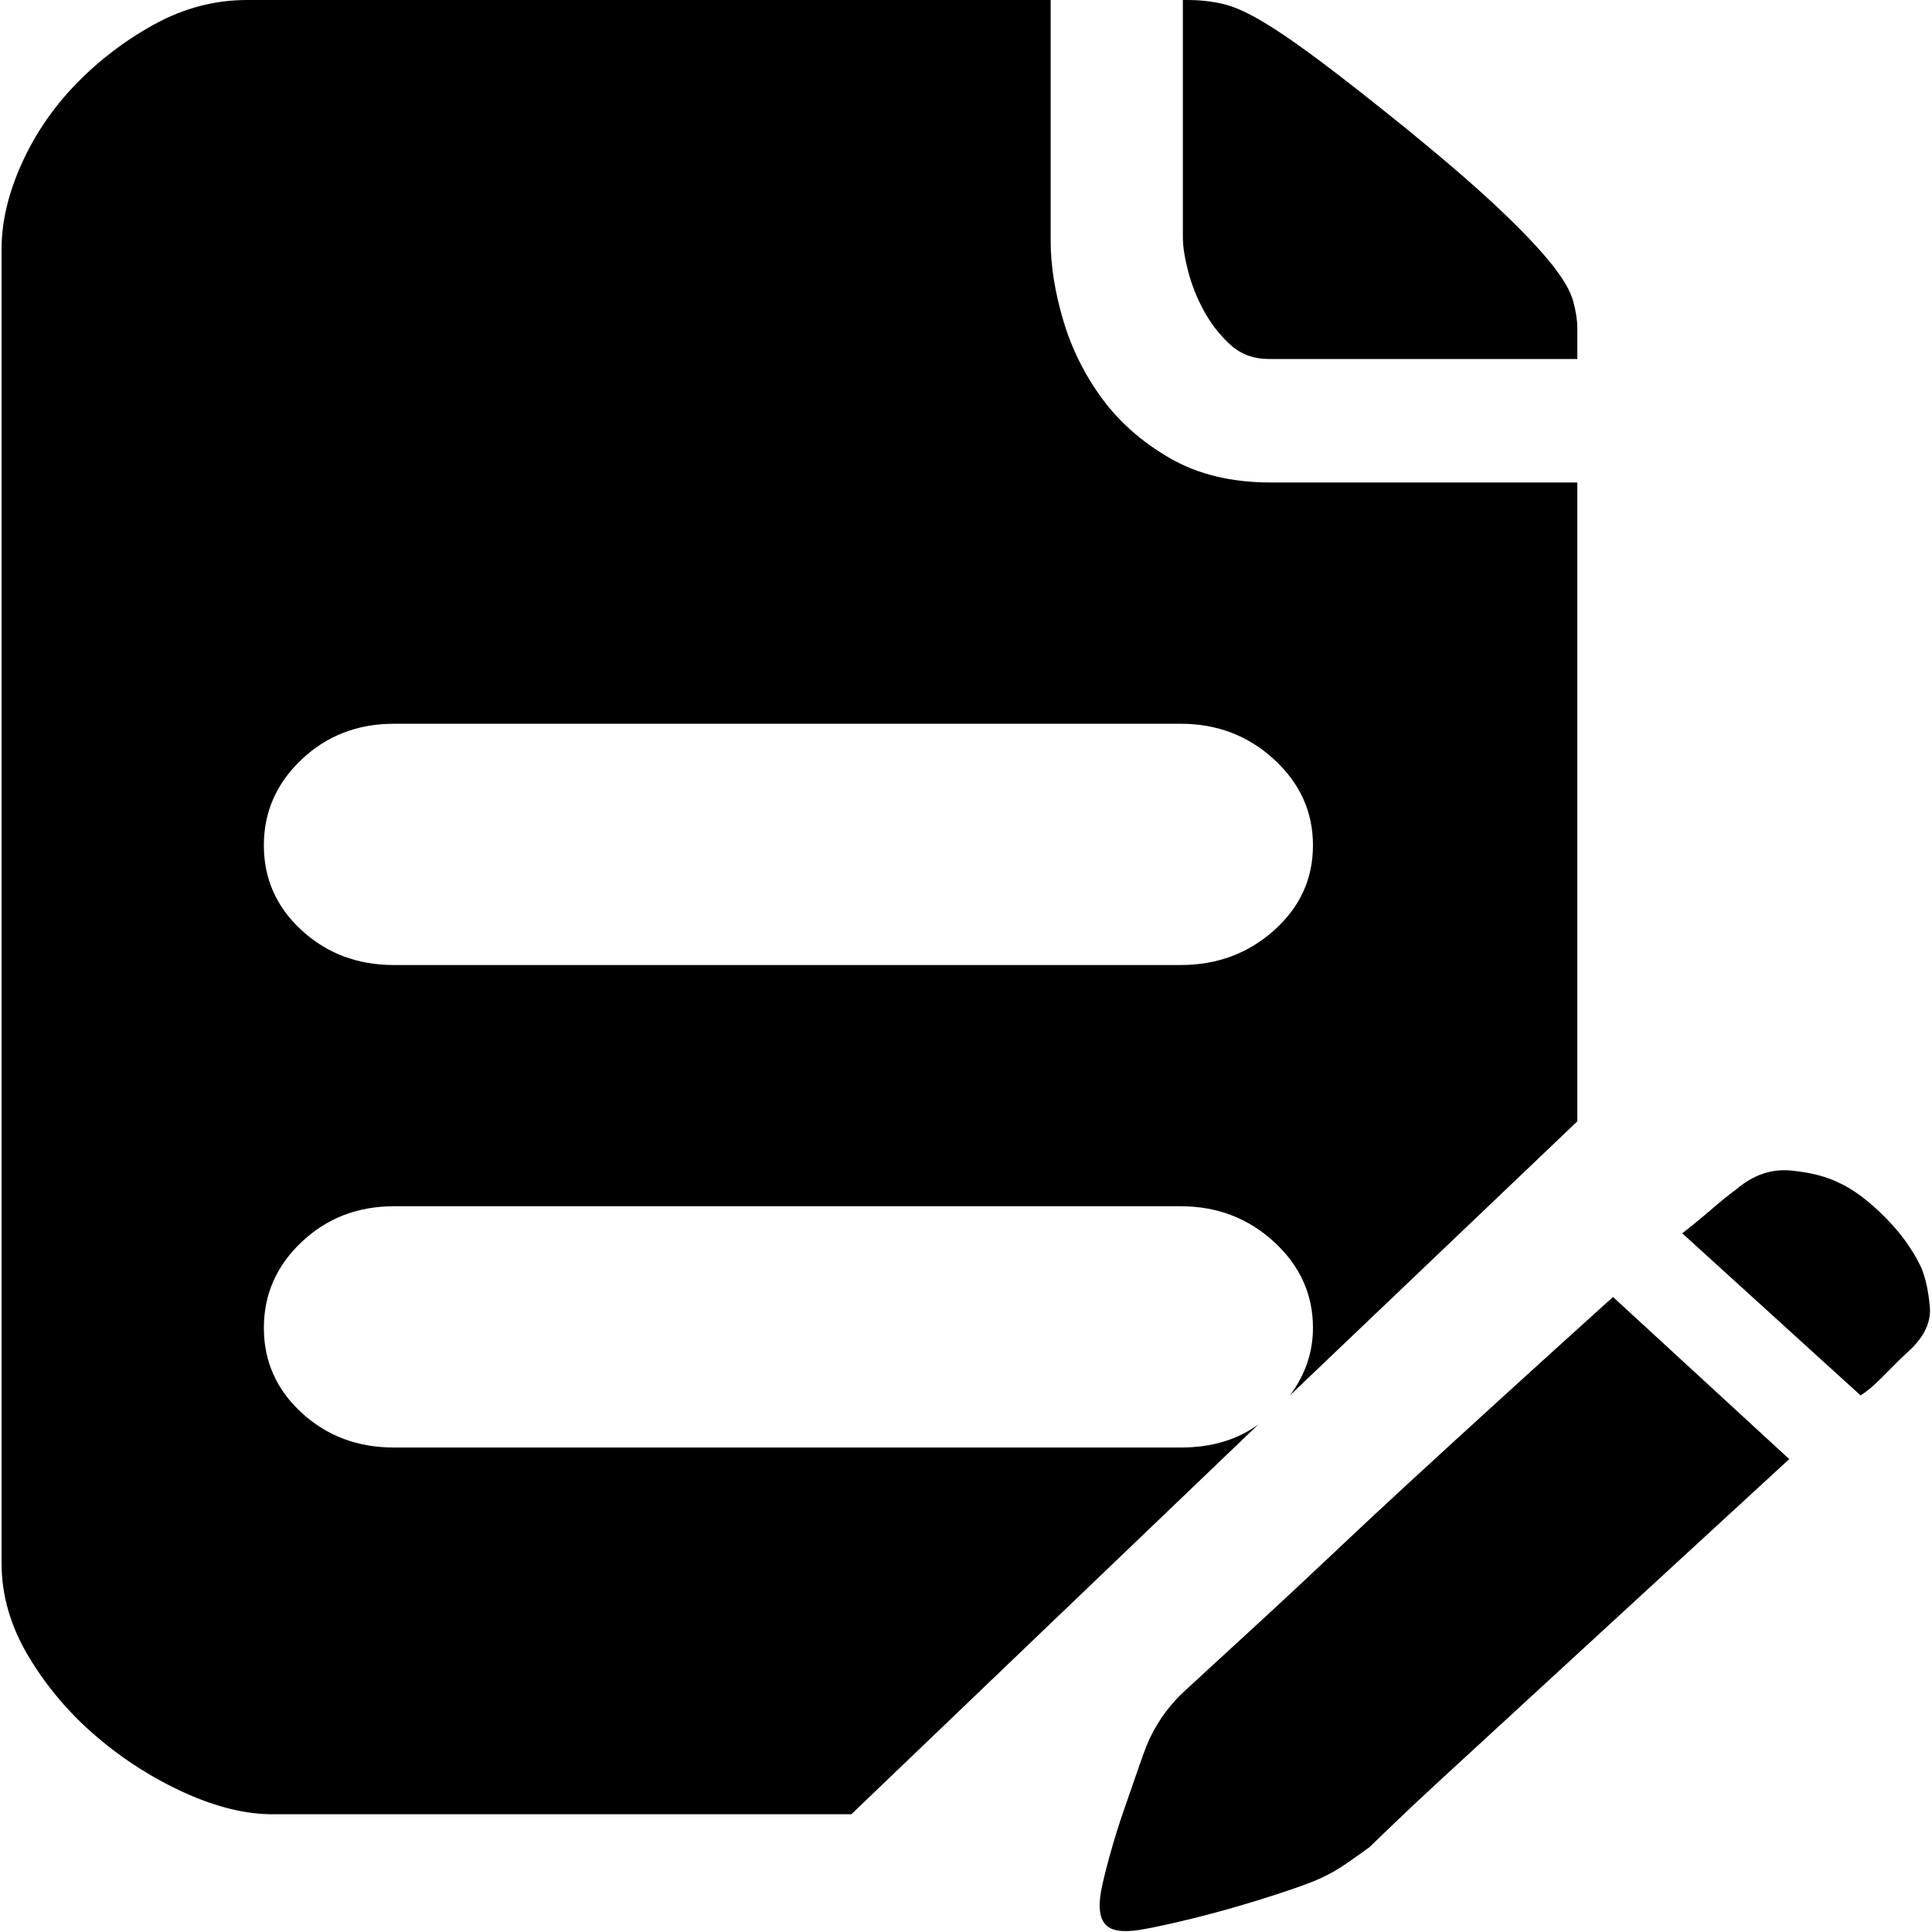
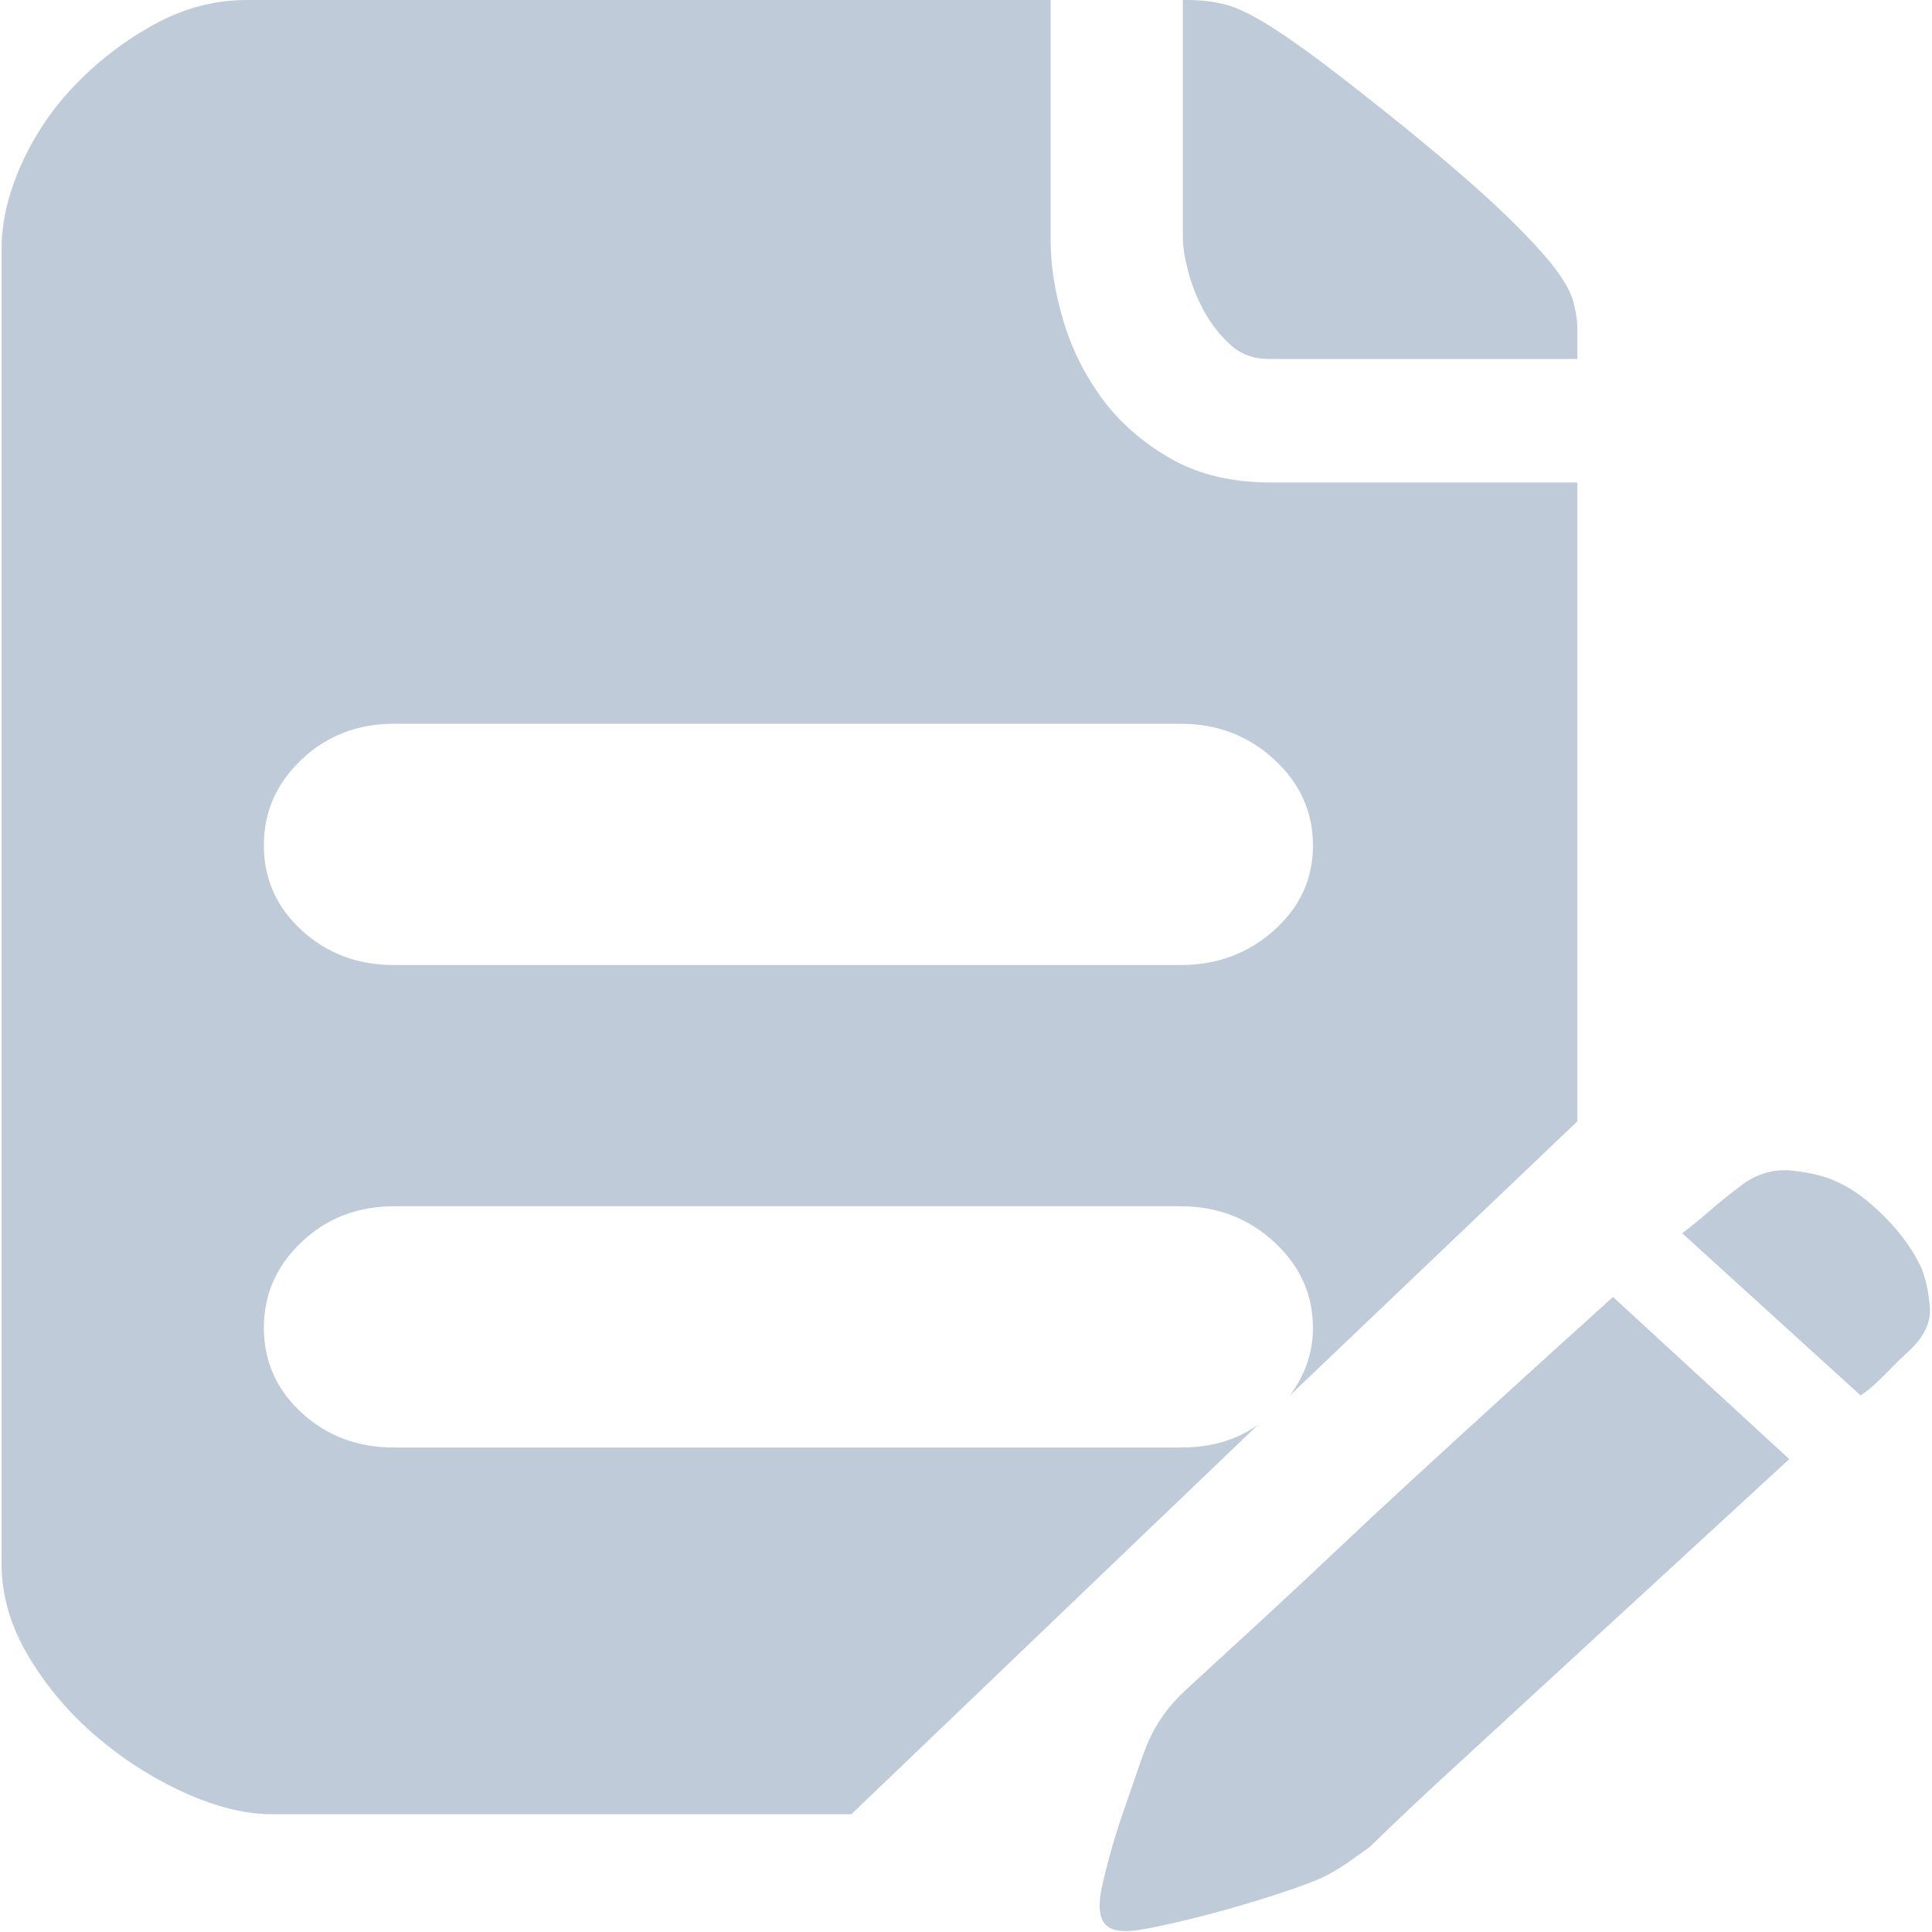
<svg xmlns="http://www.w3.org/2000/svg" width="128" height="128">
-   <path d="M84.068 23.784c-1.02 0-1.877-.32-2.572-.96a8.588 8.588 0 0 1-1.738-2.237 11.524 11.524 0 0 1-1.042-2.621c-.232-.895-.348-1.641-.348-2.238V0h.278c.834 0 1.622.085 2.363.256.742.17 1.645.575 2.711 1.214 1.066.64 2.363 1.535 3.892 2.686 1.53 1.15 3.453 2.664 5.77 4.54 2.502 2.045 4.494 3.771 5.977 5.178 1.483 1.406 2.618 2.6 3.406 3.58.787.98 1.274 1.812 1.46 2.494.185.682.277 1.278.277 1.79v2.046H84.068zM127.3 84.01c.278.682.464 1.535.556 2.558.093 1.023-.37 2.003-1.39 2.94-.463.427-.88.832-1.25 1.215-.372.384-.696.704-.974.96a6.69 6.69 0 0 1-.973.767l-11.816-10.741a44.331 44.331 0 0 0 1.877-1.535 31.028 31.028 0 0 1 1.737-1.406c1.112-.938 2.317-1.343 3.615-1.215 1.297.128 2.363.405 3.197.83.927.427 1.923 1.173 2.989 2.239 1.065 1.065 1.876 2.195 2.432 3.388zM78.23 95.902c2.038 0 3.752-.511 5.143-1.534l-26.969 25.83H18.037c-1.761 0-3.684-.47-5.77-1.407a24.549 24.549 0 0 1-5.838-3.709 21.373 21.373 0 0 1-4.518-5.306c-1.204-2.003-1.807-4.07-1.807-6.202V16.495c0-1.79.44-3.665 1.32-5.626A18.41 18.41 0 0 1 5.04 5.562a21.798 21.798 0 0 1 5.213-3.964C12.198.533 14.237 0 16.37 0h53.24v15.984c0 1.62.278 3.367.834 5.242a16.704 16.704 0 0 0 2.572 5.179c1.159 1.577 2.665 2.898 4.518 3.964 1.853 1.066 4.078 1.598 6.673 1.598h20.295v42.325L85.458 92.45c1.02-1.364 1.529-2.856 1.529-4.476 0-2.216-.857-4.113-2.572-5.69-1.714-1.577-3.776-2.366-6.186-2.366H26.1c-2.409 0-4.448.789-6.116 2.366-1.668 1.577-2.502 3.474-2.502 5.69 0 2.217.834 4.092 2.502 5.626 1.668 1.535 3.707 2.302 6.117 2.302h52.13zM26.1 47.951c-2.41 0-4.449.789-6.117 2.366-1.668 1.577-2.502 3.473-2.502 5.69 0 2.216.834 4.092 2.502 5.626 1.668 1.534 3.707 2.302 6.117 2.302h52.13c2.409 0 4.47-.768 6.185-2.302 1.715-1.534 2.572-3.41 2.572-5.626 0-2.217-.857-4.113-2.572-5.69-1.714-1.577-3.776-2.366-6.186-2.366H26.1zm52.407 64.063l1.807-1.663 3.476-3.196a479.75 479.75 0 0 0 4.587-4.284 500.757 500.757 0 0 1 5.004-4.667c3.985-3.666 8.48-7.758 13.485-12.276l11.677 10.741-13.485 12.404-5.004 4.603-4.587 4.22a179.46 179.46 0 0 0-3.267 3.068c-.88.853-1.367 1.322-1.46 1.407-.463.341-.973.703-1.529 1.087-.556.383-1.112.703-1.668.959-.556.256-1.413.575-2.572.959a83.5 83.5 0 0 1-3.545 1.087 72.2 72.2 0 0 1-3.475.895c-1.112.256-1.946.426-2.502.511-1.112.17-1.854.043-2.224-.383-.371-.426-.464-1.151-.278-2.174.092-.511.278-1.279.556-2.302.278-1.023.602-2.067.973-3.132l1.042-3.005c.325-.938.58-1.577.765-1.918a10.157 10.157 0 0 1 2.224-2.941z" />
+   <path d="M84.068 23.784c-1.02 0-1.877-.32-2.572-.96a8.588 8.588 0 0 1-1.738-2.237 11.524 11.524 0 0 1-1.042-2.621c-.232-.895-.348-1.641-.348-2.238V0h.278c.834 0 1.622.085 2.363.256.742.17 1.645.575 2.711 1.214 1.066.64 2.363 1.535 3.892 2.686 1.53 1.15 3.453 2.664 5.77 4.54 2.502 2.045 4.494 3.771 5.977 5.178 1.483 1.406 2.618 2.6 3.406 3.58.787.98 1.274 1.812 1.46 2.494.185.682.277 1.278.277 1.79v2.046H84.068zM127.3 84.01c.278.682.464 1.535.556 2.558.093 1.023-.37 2.003-1.39 2.94-.463.427-.88.832-1.25 1.215-.372.384-.696.704-.974.96a6.69 6.69 0 0 1-.973.767l-11.816-10.741a44.331 44.331 0 0 0 1.877-1.535 31.028 31.028 0 0 1 1.737-1.406c1.112-.938 2.317-1.343 3.615-1.215 1.297.128 2.363.405 3.197.83.927.427 1.923 1.173 2.989 2.239 1.065 1.065 1.876 2.195 2.432 3.388zM78.23 95.902c2.038 0 3.752-.511 5.143-1.534l-26.969 25.83H18.037c-1.761 0-3.684-.47-5.77-1.407a24.549 24.549 0 0 1-5.838-3.709 21.373 21.373 0 0 1-4.518-5.306c-1.204-2.003-1.807-4.07-1.807-6.202V16.495c0-1.79.44-3.665 1.32-5.626A18.41 18.41 0 0 1 5.04 5.562a21.798 21.798 0 0 1 5.213-3.964C12.198.533 14.237 0 16.37 0h53.24v15.984c0 1.62.278 3.367.834 5.242a16.704 16.704 0 0 0 2.572 5.179c1.159 1.577 2.665 2.898 4.518 3.964 1.853 1.066 4.078 1.598 6.673 1.598h20.295v42.325L85.458 92.45c1.02-1.364 1.529-2.856 1.529-4.476 0-2.216-.857-4.113-2.572-5.69-1.714-1.577-3.776-2.366-6.186-2.366H26.1c-2.409 0-4.448.789-6.116 2.366-1.668 1.577-2.502 3.474-2.502 5.69 0 2.217.834 4.092 2.502 5.626 1.668 1.535 3.707 2.302 6.117 2.302h52.13zM26.1 47.951c-2.41 0-4.449.789-6.117 2.366-1.668 1.577-2.502 3.473-2.502 5.69 0 2.216.834 4.092 2.502 5.626 1.668 1.534 3.707 2.302 6.117 2.302h52.13c2.409 0 4.47-.768 6.185-2.302 1.715-1.534 2.572-3.41 2.572-5.626 0-2.217-.857-4.113-2.572-5.69-1.714-1.577-3.776-2.366-6.186-2.366H26.1zm52.407 64.063l1.807-1.663 3.476-3.196a479.75 479.75 0 0 0 4.587-4.284 500.757 500.757 0 0 1 5.004-4.667c3.985-3.666 8.48-7.758 13.485-12.276l11.677 10.741-13.485 12.404-5.004 4.603-4.587 4.22a179.46 179.46 0 0 0-3.267 3.068c-.88.853-1.367 1.322-1.46 1.407-.463.341-.973.703-1.529 1.087-.556.383-1.112.703-1.668.959-.556.256-1.413.575-2.572.959a83.5 83.5 0 0 1-3.545 1.087 72.2 72.2 0 0 1-3.475.895c-1.112.256-1.946.426-2.502.511-1.112.17-1.854.043-2.224-.383-.371-.426-.464-1.151-.278-2.174.092-.511.278-1.279.556-2.302.278-1.023.602-2.067.973-3.132l1.042-3.005c.325-.938.58-1.577.765-1.918a10.157 10.157 0 0 1 2.224-2.941z" fill="#bfcbd9" />
</svg>
